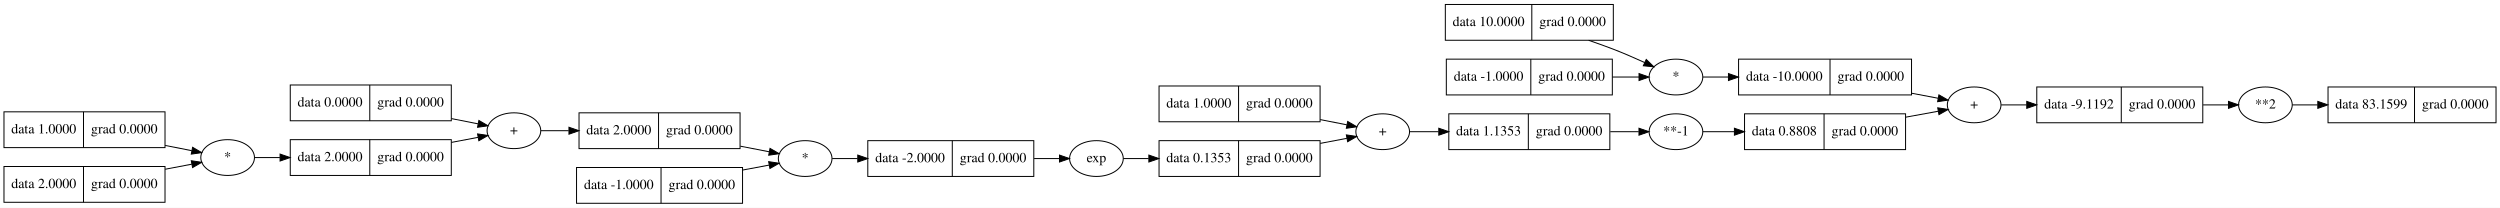
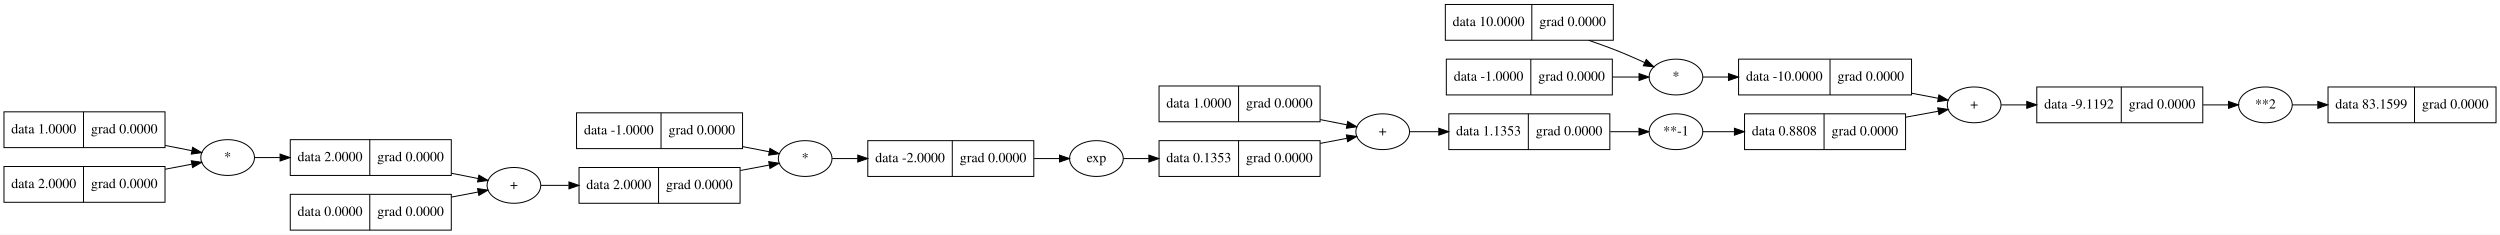
- <svg xmlns="http://www.w3.org/2000/svg" width="2515pt" height="209pt" viewBox="0.00 0.00 2515.00 209.00">
-   <g id="graph0" class="graph" transform="scale(1 1) rotate(0) translate(4 205)">
-     <polygon fill="white" stroke="transparent" points="-4,4 -4,-205 2511,-205 2511,4 -4,4" />
+ <svg xmlns="http://www.w3.org/2000/svg" width="2515pt" height="236pt" viewBox="0.00 0.00 2515.00 236.00">
+   <g id="graph0" class="graph" transform="scale(1 1) rotate(0) translate(4 232)">
+     <polygon fill="white" stroke="transparent" points="-4,4 -4,-232 2511,-232 2511,4 -4,4" />
    <g id="node1" class="node">
-       <polygon fill="none" stroke="black" points="1450,-164.5 1450,-200.5 1619,-200.5 1619,-164.5 1450,-164.5" />
-       <text text-anchor="middle" x="1493.5" y="-178.8" font-family="Times,serif" font-size="14.00">data 10.0000</text>
-       <polyline fill="none" stroke="black" points="1537,-164.5 1537,-200.5 " />
-       <text text-anchor="middle" x="1578" y="-178.8" font-family="Times,serif" font-size="14.00">grad 0.0000</text>
+       <polygon fill="none" stroke="black" points="1450,-191.5 1450,-227.5 1619,-227.5 1619,-191.5 1450,-191.5" />
+       <text text-anchor="middle" x="1493.5" y="-205.8" font-family="Times,serif" font-size="14.00">data 10.0000</text>
+       <polyline fill="none" stroke="black" points="1537,-191.5 1537,-227.5 " />
+       <text text-anchor="middle" x="1578" y="-205.8" font-family="Times,serif" font-size="14.00">grad 0.0000</text>
+     </g>
+     <g id="node3" class="node">
+       <ellipse fill="none" stroke="black" cx="1682" cy="-154.5" rx="27" ry="18" />
+       <text text-anchor="middle" x="1682" y="-150.8" font-family="Times,serif" font-size="14.00">*</text>
+     </g>
+     <g id="edge14" class="edge">
+       <path fill="none" stroke="black" d="M1594.19,-191.44C1602.57,-188.59 1611.04,-185.57 1619,-182.5 1629.44,-178.47 1640.64,-173.59 1650.61,-169.04" />
+       <polygon fill="black" stroke="black" points="1652.13,-172.19 1659.73,-164.81 1649.18,-165.84 1652.13,-172.19" />
+     </g>
+     <g id="node2" class="node">
+       <polygon fill="none" stroke="black" points="1745,-136.5 1745,-172.5 1919,-172.5 1919,-136.5 1745,-136.5" />
+       <text text-anchor="middle" x="1791" y="-150.8" font-family="Times,serif" font-size="14.00">data -10.0000</text>
+       <polyline fill="none" stroke="black" points="1837,-136.5 1837,-172.5 " />
+       <text text-anchor="middle" x="1878" y="-150.8" font-family="Times,serif" font-size="14.00">grad 0.0000</text>
+     </g>
+     <g id="node15" class="node">
+       <ellipse fill="none" stroke="black" cx="1982" cy="-126.5" rx="27" ry="18" />
+       <text text-anchor="middle" x="1982" y="-122.8" font-family="Times,serif" font-size="14.00">+</text>
+     </g>
+     <g id="edge12" class="edge">
+       <path fill="none" stroke="black" d="M1919.09,-138.21C1928.48,-136.44 1937.6,-134.71 1945.83,-133.15" />
+       <polygon fill="black" stroke="black" points="1946.56,-136.58 1955.73,-131.28 1945.25,-129.7 1946.56,-136.58" />
+     </g>
+     <g id="edge1" class="edge">
+       <path fill="none" stroke="black" d="M1709.12,-154.5C1716.68,-154.5 1725.4,-154.5 1734.64,-154.5" />
+       <polygon fill="black" stroke="black" points="1734.83,-158 1744.83,-154.5 1734.83,-151 1734.83,-158" />
+     </g>
+     <g id="node4" class="node">
+       <polygon fill="none" stroke="black" points="1751,-81.5 1751,-117.5 1913,-117.5 1913,-81.5 1751,-81.5" />
+       <text text-anchor="middle" x="1791" y="-95.8" font-family="Times,serif" font-size="14.00">data 0.8808</text>
+       <polyline fill="none" stroke="black" points="1831,-81.5 1831,-117.5 " />
+       <text text-anchor="middle" x="1872" y="-95.8" font-family="Times,serif" font-size="14.00">grad 0.0000</text>
+     </g>
+     <g id="edge13" class="edge">
+       <path fill="none" stroke="black" d="M1913.06,-114.11C1924.59,-116.21 1935.92,-118.28 1945.92,-120.1" />
+       <polygon fill="black" stroke="black" points="1945.35,-123.55 1955.82,-121.91 1946.61,-116.67 1945.35,-123.55" />
+     </g>
+     <g id="node5" class="node">
+       <ellipse fill="none" stroke="black" cx="1682" cy="-99.5" rx="27" ry="18" />
+       <text text-anchor="middle" x="1682" y="-95.8" font-family="Times,serif" font-size="14.00">**-1</text>
+     </g>
+     <g id="edge2" class="edge">
+       <path fill="none" stroke="black" d="M1709.12,-99.5C1718.3,-99.5 1729.2,-99.5 1740.65,-99.5" />
+       <polygon fill="black" stroke="black" points="1740.82,-103 1750.82,-99.5 1740.82,-96 1740.82,-103" />
    </g>
    <g id="node6" class="node">
-       <ellipse fill="none" stroke="black" cx="1682" cy="-127.5" rx="27" ry="18" />
-       <text text-anchor="middle" x="1682" y="-123.8" font-family="Times,serif" font-size="14.00">*</text>
+       <polygon fill="none" stroke="black" points="288,-55.5 288,-91.5 450,-91.5 450,-55.5 288,-55.5" />
+       <text text-anchor="middle" x="328" y="-69.8" font-family="Times,serif" font-size="14.00">data 2.0000</text>
+       <polyline fill="none" stroke="black" points="368,-55.5 368,-91.5 " />
+       <text text-anchor="middle" x="409" y="-69.8" font-family="Times,serif" font-size="14.00">grad 0.0000</text>
+     </g>
+     <g id="node20" class="node">
+       <ellipse fill="none" stroke="black" cx="513" cy="-45.5" rx="27" ry="18" />
+       <text text-anchor="middle" x="513" y="-41.8" font-family="Times,serif" font-size="14.00">+</text>
+     </g>
+     <g id="edge16" class="edge">
+       <path fill="none" stroke="black" d="M450.13,-57.7C459.51,-55.85 468.67,-54.04 476.94,-52.41" />
+       <polygon fill="black" stroke="black" points="477.77,-55.82 486.9,-50.45 476.42,-48.95 477.77,-55.82" />
+     </g>
+     <g id="node7" class="node">
+       <ellipse fill="none" stroke="black" cx="225" cy="-73.5" rx="27" ry="18" />
+       <text text-anchor="middle" x="225" y="-69.8" font-family="Times,serif" font-size="14.00">*</text>
+     </g>
+     <g id="edge3" class="edge">
+       <path fill="none" stroke="black" d="M252.04,-73.5C259.63,-73.5 268.38,-73.5 277.6,-73.5" />
+       <polygon fill="black" stroke="black" points="277.76,-77 287.76,-73.5 277.76,-70 277.76,-77" />
+     </g>
+     <g id="node8" class="node">
+       <polygon fill="none" stroke="black" points="1453.5,-81.5 1453.5,-117.5 1615.5,-117.5 1615.5,-81.5 1453.5,-81.5" />
+       <text text-anchor="middle" x="1493.5" y="-95.8" font-family="Times,serif" font-size="14.00">data 1.1353</text>
+       <polyline fill="none" stroke="black" points="1533.5,-81.5 1533.5,-117.5 " />
+       <text text-anchor="middle" x="1574.5" y="-95.8" font-family="Times,serif" font-size="14.00">grad 0.0000</text>
+     </g>
+     <g id="edge23" class="edge">
+       <path fill="none" stroke="black" d="M1615.91,-99.5C1625.91,-99.5 1635.71,-99.5 1644.56,-99.5" />
+       <polygon fill="black" stroke="black" points="1644.81,-103 1654.81,-99.5 1644.81,-96 1644.81,-103" />
+     </g>
+     <g id="node9" class="node">
+       <ellipse fill="none" stroke="black" cx="1387" cy="-99.5" rx="27" ry="18" />
+       <text text-anchor="middle" x="1387" y="-95.8" font-family="Times,serif" font-size="14.00">+</text>
+     </g>
+     <g id="edge4" class="edge">
+       <path fill="none" stroke="black" d="M1414.01,-99.5C1422.56,-99.5 1432.6,-99.5 1443.17,-99.5" />
+       <polygon fill="black" stroke="black" points="1443.43,-103 1453.43,-99.5 1443.43,-96 1443.43,-103" />
+     </g>
+     <g id="node10" class="node">
+       <polygon fill="none" stroke="black" points="0,-83.5 0,-119.5 162,-119.5 162,-83.5 0,-83.5" />
+       <text text-anchor="middle" x="40" y="-97.8" font-family="Times,serif" font-size="14.00">data 1.0000</text>
+       <polyline fill="none" stroke="black" points="80,-83.5 80,-119.5 " />
+       <text text-anchor="middle" x="121" y="-97.8" font-family="Times,serif" font-size="14.00">grad 0.0000</text>
+     </g>
+     <g id="edge10" class="edge">
+       <path fill="none" stroke="black" d="M162.13,-85.7C171.51,-83.85 180.67,-82.04 188.94,-80.41" />
+       <polygon fill="black" stroke="black" points="189.77,-83.82 198.9,-78.45 188.42,-76.95 189.77,-83.82" />
+     </g>
+     <g id="node11" class="node">
+       <polygon fill="none" stroke="black" points="1162,-109.5 1162,-145.5 1324,-145.5 1324,-109.5 1162,-109.5" />
+       <text text-anchor="middle" x="1202" y="-123.8" font-family="Times,serif" font-size="14.00">data 1.0000</text>
+       <polyline fill="none" stroke="black" points="1242,-109.5 1242,-145.5 " />
+       <text text-anchor="middle" x="1283" y="-123.8" font-family="Times,serif" font-size="14.00">grad 0.0000</text>
+     </g>
+     <g id="edge15" class="edge">
+       <path fill="none" stroke="black" d="M1324.13,-111.7C1333.51,-109.85 1342.67,-108.04 1350.94,-106.41" />
+       <polygon fill="black" stroke="black" points="1351.77,-109.82 1360.9,-104.45 1350.42,-102.95 1351.77,-109.82" />
+     </g>
+     <g id="node12" class="node">
+       <polygon fill="none" stroke="black" points="1162,-54.5 1162,-90.5 1324,-90.5 1324,-54.5 1162,-54.5" />
+       <text text-anchor="middle" x="1202" y="-68.8" font-family="Times,serif" font-size="14.00">data 0.1353</text>
+       <polyline fill="none" stroke="black" points="1242,-54.5 1242,-90.5 " />
+       <text text-anchor="middle" x="1283" y="-68.8" font-family="Times,serif" font-size="14.00">grad 0.0000</text>
+     </g>
+     <g id="edge20" class="edge">
+       <path fill="none" stroke="black" d="M1324.13,-87.74C1333.51,-89.52 1342.67,-91.26 1350.94,-92.83" />
+       <polygon fill="black" stroke="black" points="1350.43,-96.3 1360.9,-94.73 1351.73,-89.42 1350.43,-96.3" />
+     </g>
+     <g id="node13" class="node">
+       <ellipse fill="none" stroke="black" cx="1099" cy="-72.5" rx="27" ry="18" />
+       <text text-anchor="middle" x="1099" y="-68.8" font-family="Times,serif" font-size="14.00">exp</text>
+     </g>
+     <g id="edge5" class="edge">
+       <path fill="none" stroke="black" d="M1126.04,-72.5C1133.63,-72.5 1142.38,-72.5 1151.6,-72.5" />
+       <polygon fill="black" stroke="black" points="1151.76,-76 1161.76,-72.5 1151.76,-69 1151.76,-76" />
+     </g>
+     <g id="node14" class="node">
+       <polygon fill="none" stroke="black" points="2045,-108.5 2045,-144.5 2212,-144.5 2212,-108.5 2045,-108.5" />
+       <text text-anchor="middle" x="2087.5" y="-122.8" font-family="Times,serif" font-size="14.00">data -9.1192</text>
+       <polyline fill="none" stroke="black" points="2130,-108.5 2130,-144.5 " />
+       <text text-anchor="middle" x="2171" y="-122.8" font-family="Times,serif" font-size="14.00">grad 0.0000</text>
+     </g>
+     <g id="node23" class="node">
+       <ellipse fill="none" stroke="black" cx="2275" cy="-126.5" rx="27" ry="18" />
+       <text text-anchor="middle" x="2275" y="-122.8" font-family="Times,serif" font-size="14.00">**2</text>
+     </g>
+     <g id="edge19" class="edge">
+       <path fill="none" stroke="black" d="M2212.3,-126.5C2221.14,-126.5 2229.77,-126.5 2237.64,-126.5" />
+       <polygon fill="black" stroke="black" points="2237.85,-130 2247.85,-126.5 2237.85,-123 2237.85,-130" />
+     </g>
+     <g id="edge6" class="edge">
+       <path fill="none" stroke="black" d="M2009.17,-126.5C2016.75,-126.5 2025.5,-126.5 2034.74,-126.5" />
+       <polygon fill="black" stroke="black" points="2034.92,-130 2044.92,-126.5 2034.92,-123 2034.92,-130" />
+     </g>
+     <g id="node16" class="node">
+       <polygon fill="none" stroke="black" points="576,-82.5 576,-118.5 743,-118.5 743,-82.5 576,-82.5" />
+       <text text-anchor="middle" x="618.5" y="-96.8" font-family="Times,serif" font-size="14.00">data -1.0000</text>
+       <polyline fill="none" stroke="black" points="661,-82.5 661,-118.5 " />
+       <text text-anchor="middle" x="702" y="-96.8" font-family="Times,serif" font-size="14.00">grad 0.0000</text>
+     </g>
+     <g id="node18" class="node">
+       <ellipse fill="none" stroke="black" cx="806" cy="-72.5" rx="27" ry="18" />
+       <text text-anchor="middle" x="806" y="-68.8" font-family="Times,serif" font-size="14.00">*</text>
    </g>
    <g id="edge21" class="edge">
-       <path fill="none" stroke="black" d="M1594.19,-164.44C1602.57,-161.59 1611.04,-158.57 1619,-155.5 1629.44,-151.47 1640.64,-146.59 1650.61,-142.04" />
-       <polygon fill="black" stroke="black" points="1652.13,-145.19 1659.73,-137.81 1649.18,-138.84 1652.13,-145.19" />
-     </g>
-     <g id="node2" class="node">
-       <polygon fill="none" stroke="black" points="0,-56.5 0,-92.5 162,-92.5 162,-56.5 0,-56.5" />
-       <text text-anchor="middle" x="40" y="-70.8" font-family="Times,serif" font-size="14.00">data 1.0000</text>
-       <polyline fill="none" stroke="black" points="80,-56.5 80,-92.5 " />
-       <text text-anchor="middle" x="121" y="-70.8" font-family="Times,serif" font-size="14.00">grad 0.0000</text>
+       <path fill="none" stroke="black" d="M743.3,-84.46C752.61,-82.65 761.68,-80.89 769.88,-79.31" />
+       <polygon fill="black" stroke="black" points="770.59,-82.73 779.75,-77.39 769.26,-75.86 770.59,-82.73" />
+     </g>
+     <g id="node17" class="node">
+       <polygon fill="none" stroke="black" points="869,-54.5 869,-90.5 1036,-90.5 1036,-54.5 869,-54.5" />
+       <text text-anchor="middle" x="911.5" y="-68.8" font-family="Times,serif" font-size="14.00">data -2.0000</text>
+       <polyline fill="none" stroke="black" points="954,-54.5 954,-90.5 " />
+       <text text-anchor="middle" x="995" y="-68.8" font-family="Times,serif" font-size="14.00">grad 0.0000</text>
+     </g>
+     <g id="edge17" class="edge">
+       <path fill="none" stroke="black" d="M1036.3,-72.5C1045.14,-72.5 1053.77,-72.5 1061.64,-72.5" />
+       <polygon fill="black" stroke="black" points="1061.85,-76 1071.85,-72.5 1061.85,-69 1061.85,-76" />
+     </g>
+     <g id="edge7" class="edge">
+       <path fill="none" stroke="black" d="M833.17,-72.5C840.75,-72.5 849.5,-72.5 858.74,-72.5" />
+       <polygon fill="black" stroke="black" points="858.92,-76 868.92,-72.5 858.92,-69 858.92,-76" />
+     </g>
+     <g id="node19" class="node">
+       <polygon fill="none" stroke="black" points="578.5,-27.5 578.5,-63.5 740.5,-63.5 740.5,-27.5 578.5,-27.5" />
+       <text text-anchor="middle" x="618.5" y="-41.8" font-family="Times,serif" font-size="14.00">data 2.0000</text>
+       <polyline fill="none" stroke="black" points="658.5,-27.5 658.5,-63.5 " />
+       <text text-anchor="middle" x="699.5" y="-41.8" font-family="Times,serif" font-size="14.00">grad 0.0000</text>
+     </g>
+     <g id="edge24" class="edge">
+       <path fill="none" stroke="black" d="M740.78,-60.5C750.96,-62.4 760.92,-64.26 769.85,-65.93" />
+       <polygon fill="black" stroke="black" points="769.33,-69.4 779.8,-67.79 770.61,-62.51 769.33,-69.4" />
+     </g>
+     <g id="edge8" class="edge">
+       <path fill="none" stroke="black" d="M540.17,-45.5C548.4,-45.5 558.01,-45.5 568.12,-45.5" />
+       <polygon fill="black" stroke="black" points="568.37,-49 578.37,-45.5 568.37,-42 568.37,-49" />
    </g>
    <g id="node21" class="node">
-       <ellipse fill="none" stroke="black" cx="225" cy="-46.5" rx="27" ry="18" />
-       <text text-anchor="middle" x="225" y="-42.8" font-family="Times,serif" font-size="14.00">*</text>
+       <polygon fill="none" stroke="black" points="1451,-136.5 1451,-172.5 1618,-172.5 1618,-136.5 1451,-136.5" />
+       <text text-anchor="middle" x="1493.5" y="-150.8" font-family="Times,serif" font-size="14.00">data -1.0000</text>
+       <polyline fill="none" stroke="black" points="1536,-136.5 1536,-172.5 " />
+       <text text-anchor="middle" x="1577" y="-150.8" font-family="Times,serif" font-size="14.00">grad 0.0000</text>
+     </g>
+     <g id="edge18" class="edge">
+       <path fill="none" stroke="black" d="M1618.03,-154.5C1627.41,-154.5 1636.57,-154.5 1644.87,-154.5" />
+       <polygon fill="black" stroke="black" points="1644.87,-158 1654.87,-154.5 1644.87,-151 1644.87,-158" />
+     </g>
+     <g id="node22" class="node">
+       <polygon fill="none" stroke="black" points="2338,-108.5 2338,-144.5 2507,-144.5 2507,-108.5 2338,-108.5" />
+       <text text-anchor="middle" x="2381.5" y="-122.8" font-family="Times,serif" font-size="14.00">data 83.1599</text>
+       <polyline fill="none" stroke="black" points="2425,-108.5 2425,-144.5 " />
+       <text text-anchor="middle" x="2466" y="-122.8" font-family="Times,serif" font-size="14.00">grad 0.0000</text>
+     </g>
+     <g id="edge9" class="edge">
+       <path fill="none" stroke="black" d="M2302.01,-126.5C2309.58,-126.5 2318.31,-126.5 2327.54,-126.5" />
+       <polygon fill="black" stroke="black" points="2327.72,-130 2337.72,-126.5 2327.72,-123 2327.72,-130" />
+     </g>
+     <g id="node24" class="node">
+       <polygon fill="none" stroke="black" points="288,-0.5 288,-36.5 450,-36.5 450,-0.5 288,-0.5" />
+       <text text-anchor="middle" x="328" y="-14.8" font-family="Times,serif" font-size="14.00">data 0.0000</text>
+       <polyline fill="none" stroke="black" points="368,-0.5 368,-36.5 " />
+       <text text-anchor="middle" x="409" y="-14.8" font-family="Times,serif" font-size="14.00">grad 0.0000</text>
    </g>
    <g id="edge11" class="edge">
-       <path fill="none" stroke="black" d="M162.13,-58.7C171.51,-56.85 180.67,-55.04 188.94,-53.41" />
-       <polygon fill="black" stroke="black" points="189.77,-56.82 198.9,-51.45 188.42,-49.95 189.77,-56.82" />
-     </g>
-     <g id="node3" class="node">
-       <polygon fill="none" stroke="black" points="1453.5,-54.5 1453.5,-90.5 1615.5,-90.5 1615.5,-54.5 1453.5,-54.5" />
-       <text text-anchor="middle" x="1493.5" y="-68.8" font-family="Times,serif" font-size="14.00">data 1.1353</text>
-       <polyline fill="none" stroke="black" points="1533.5,-54.5 1533.5,-90.5 " />
-       <text text-anchor="middle" x="1574.5" y="-68.8" font-family="Times,serif" font-size="14.00">grad 0.0000</text>
-     </g>
-     <g id="node24" class="node">
-       <ellipse fill="none" stroke="black" cx="1682" cy="-72.5" rx="27" ry="18" />
-       <text text-anchor="middle" x="1682" y="-68.8" font-family="Times,serif" font-size="14.00">**-1</text>
-     </g>
-     <g id="edge17" class="edge">
-       <path fill="none" stroke="black" d="M1615.91,-72.5C1625.91,-72.5 1635.71,-72.5 1644.56,-72.5" />
-       <polygon fill="black" stroke="black" points="1644.81,-76 1654.81,-72.5 1644.81,-69 1644.81,-76" />
-     </g>
-     <g id="node4" class="node">
-       <ellipse fill="none" stroke="black" cx="1387" cy="-72.5" rx="27" ry="18" />
-       <text text-anchor="middle" x="1387" y="-68.8" font-family="Times,serif" font-size="14.00">+</text>
-     </g>
-     <g id="edge1" class="edge">
-       <path fill="none" stroke="black" d="M1414.01,-72.5C1422.56,-72.5 1432.6,-72.5 1443.17,-72.5" />
-       <polygon fill="black" stroke="black" points="1443.43,-76 1453.43,-72.5 1443.43,-69 1443.43,-76" />
-     </g>
-     <g id="node5" class="node">
-       <polygon fill="none" stroke="black" points="1745,-109.5 1745,-145.5 1919,-145.5 1919,-109.5 1745,-109.5" />
-       <text text-anchor="middle" x="1791" y="-123.8" font-family="Times,serif" font-size="14.00">data -10.0000</text>
-       <polyline fill="none" stroke="black" points="1837,-109.5 1837,-145.5 " />
-       <text text-anchor="middle" x="1878" y="-123.8" font-family="Times,serif" font-size="14.00">grad 0.0000</text>
-     </g>
-     <g id="node12" class="node">
-       <ellipse fill="none" stroke="black" cx="1982" cy="-99.5" rx="27" ry="18" />
-       <text text-anchor="middle" x="1982" y="-95.8" font-family="Times,serif" font-size="14.00">+</text>
-     </g>
-     <g id="edge12" class="edge">
-       <path fill="none" stroke="black" d="M1919.09,-111.21C1928.48,-109.44 1937.6,-107.71 1945.83,-106.15" />
-       <polygon fill="black" stroke="black" points="1946.56,-109.58 1955.73,-104.28 1945.25,-102.7 1946.56,-109.58" />
-     </g>
-     <g id="edge2" class="edge">
-       <path fill="none" stroke="black" d="M1709.12,-127.5C1716.68,-127.5 1725.4,-127.5 1734.64,-127.5" />
-       <polygon fill="black" stroke="black" points="1734.83,-131 1744.83,-127.5 1734.83,-124 1734.83,-131" />
-     </g>
-     <g id="node7" class="node">
-       <polygon fill="none" stroke="black" points="1162,-82.5 1162,-118.5 1324,-118.5 1324,-82.5 1162,-82.5" />
-       <text text-anchor="middle" x="1202" y="-96.8" font-family="Times,serif" font-size="14.00">data 1.0000</text>
-       <polyline fill="none" stroke="black" points="1242,-82.5 1242,-118.5 " />
-       <text text-anchor="middle" x="1283" y="-96.8" font-family="Times,serif" font-size="14.00">grad 0.0000</text>
+       <path fill="none" stroke="black" d="M450.13,-33.74C459.51,-35.52 468.67,-37.26 476.94,-38.83" />
+       <polygon fill="black" stroke="black" points="476.43,-42.3 486.9,-40.73 477.73,-35.42 476.43,-42.3" />
+     </g>
+     <g id="node25" class="node">
+       <polygon fill="none" stroke="black" points="0,-28.5 0,-64.5 162,-64.5 162,-28.5 0,-28.5" />
+       <text text-anchor="middle" x="40" y="-42.8" font-family="Times,serif" font-size="14.00">data 2.0000</text>
+       <polyline fill="none" stroke="black" points="80,-28.5 80,-64.5 " />
+       <text text-anchor="middle" x="121" y="-42.8" font-family="Times,serif" font-size="14.00">grad 0.0000</text>
    </g>
    <g id="edge22" class="edge">
-       <path fill="none" stroke="black" d="M1324.13,-84.7C1333.51,-82.85 1342.67,-81.04 1350.94,-79.41" />
-       <polygon fill="black" stroke="black" points="1351.77,-82.82 1360.9,-77.45 1350.42,-75.95 1351.77,-82.82" />
-     </g>
-     <g id="node8" class="node">
-       <polygon fill="none" stroke="black" points="578.5,-55.5 578.5,-91.5 740.5,-91.5 740.5,-55.5 578.5,-55.5" />
-       <text text-anchor="middle" x="618.5" y="-69.8" font-family="Times,serif" font-size="14.00">data 2.0000</text>
-       <polyline fill="none" stroke="black" points="658.5,-55.5 658.5,-91.5 " />
-       <text text-anchor="middle" x="699.5" y="-69.8" font-family="Times,serif" font-size="14.00">grad 0.0000</text>
-     </g>
-     <g id="node19" class="node">
-       <ellipse fill="none" stroke="black" cx="806" cy="-45.5" rx="27" ry="18" />
-       <text text-anchor="middle" x="806" y="-41.8" font-family="Times,serif" font-size="14.00">*</text>
-     </g>
-     <g id="edge20" class="edge">
-       <path fill="none" stroke="black" d="M740.78,-57.94C750.96,-55.97 760.92,-54.04 769.85,-52.31" />
-       <polygon fill="black" stroke="black" points="770.65,-55.72 779.8,-50.38 769.32,-48.85 770.65,-55.72" />
-     </g>
-     <g id="node9" class="node">
-       <ellipse fill="none" stroke="black" cx="513" cy="-73.5" rx="27" ry="18" />
-       <text text-anchor="middle" x="513" y="-69.8" font-family="Times,serif" font-size="14.00">+</text>
-     </g>
-     <g id="edge3" class="edge">
-       <path fill="none" stroke="black" d="M540.17,-73.5C548.4,-73.5 558.01,-73.5 568.12,-73.5" />
-       <polygon fill="black" stroke="black" points="568.37,-77 578.37,-73.5 568.37,-70 568.37,-77" />
-     </g>
-     <g id="node10" class="node">
-       <polygon fill="none" stroke="black" points="288,-83.5 288,-119.5 450,-119.5 450,-83.5 288,-83.5" />
-       <text text-anchor="middle" x="328" y="-97.8" font-family="Times,serif" font-size="14.00">data 0.0000</text>
-       <polyline fill="none" stroke="black" points="368,-83.5 368,-119.5 " />
-       <text text-anchor="middle" x="409" y="-97.8" font-family="Times,serif" font-size="14.00">grad 0.0000</text>
-     </g>
-     <g id="edge18" class="edge">
-       <path fill="none" stroke="black" d="M450.13,-85.7C459.51,-83.85 468.67,-82.04 476.94,-80.41" />
-       <polygon fill="black" stroke="black" points="477.77,-83.82 486.9,-78.45 476.42,-76.95 477.77,-83.82" />
-     </g>
-     <g id="node11" class="node">
-       <polygon fill="none" stroke="black" points="2045,-81.5 2045,-117.5 2212,-117.5 2212,-81.5 2045,-81.5" />
-       <text text-anchor="middle" x="2087.5" y="-95.8" font-family="Times,serif" font-size="14.00">data -9.1192</text>
-       <polyline fill="none" stroke="black" points="2130,-81.5 2130,-117.5 " />
-       <text text-anchor="middle" x="2171" y="-95.8" font-family="Times,serif" font-size="14.00">grad 0.0000</text>
-     </g>
-     <g id="node17" class="node">
-       <ellipse fill="none" stroke="black" cx="2275" cy="-99.5" rx="27" ry="18" />
-       <text text-anchor="middle" x="2275" y="-95.8" font-family="Times,serif" font-size="14.00">**2</text>
-     </g>
-     <g id="edge19" class="edge">
-       <path fill="none" stroke="black" d="M2212.3,-99.5C2221.14,-99.5 2229.77,-99.5 2237.64,-99.5" />
-       <polygon fill="black" stroke="black" points="2237.85,-103 2247.85,-99.5 2237.85,-96 2237.85,-103" />
-     </g>
-     <g id="edge4" class="edge">
-       <path fill="none" stroke="black" d="M2009.17,-99.5C2016.75,-99.5 2025.5,-99.5 2034.74,-99.5" />
-       <polygon fill="black" stroke="black" points="2034.92,-103 2044.92,-99.5 2034.92,-96 2034.92,-103" />
-     </g>
-     <g id="node13" class="node">
-       <polygon fill="none" stroke="black" points="1162,-27.5 1162,-63.5 1324,-63.5 1324,-27.5 1162,-27.5" />
-       <text text-anchor="middle" x="1202" y="-41.8" font-family="Times,serif" font-size="14.00">data 0.1353</text>
-       <polyline fill="none" stroke="black" points="1242,-27.5 1242,-63.5 " />
-       <text text-anchor="middle" x="1283" y="-41.8" font-family="Times,serif" font-size="14.00">grad 0.0000</text>
-     </g>
-     <g id="edge13" class="edge">
-       <path fill="none" stroke="black" d="M1324.13,-60.74C1333.51,-62.52 1342.67,-64.26 1350.94,-65.83" />
-       <polygon fill="black" stroke="black" points="1350.43,-69.3 1360.9,-67.73 1351.73,-62.42 1350.43,-69.3" />
-     </g>
-     <g id="node14" class="node">
-       <ellipse fill="none" stroke="black" cx="1099" cy="-45.5" rx="27" ry="18" />
-       <text text-anchor="middle" x="1099" y="-41.8" font-family="Times,serif" font-size="14.00">exp</text>
-     </g>
-     <g id="edge5" class="edge">
-       <path fill="none" stroke="black" d="M1126.04,-45.5C1133.63,-45.5 1142.38,-45.5 1151.6,-45.5" />
-       <polygon fill="black" stroke="black" points="1151.76,-49 1161.76,-45.5 1151.76,-42 1151.76,-49" />
-     </g>
-     <g id="node15" class="node">
-       <polygon fill="none" stroke="black" points="576,-0.5 576,-36.5 743,-36.5 743,-0.5 576,-0.5" />
-       <text text-anchor="middle" x="618.5" y="-14.8" font-family="Times,serif" font-size="14.00">data -1.0000</text>
-       <polyline fill="none" stroke="black" points="661,-0.5 661,-36.5 " />
-       <text text-anchor="middle" x="702" y="-14.8" font-family="Times,serif" font-size="14.00">grad 0.0000</text>
-     </g>
-     <g id="edge10" class="edge">
-       <path fill="none" stroke="black" d="M743.3,-33.97C752.61,-35.71 761.68,-37.41 769.88,-38.94" />
-       <polygon fill="black" stroke="black" points="769.27,-42.38 779.75,-40.78 770.56,-35.5 769.27,-42.38" />
-     </g>
-     <g id="node16" class="node">
-       <polygon fill="none" stroke="black" points="2338,-81.5 2338,-117.5 2507,-117.5 2507,-81.5 2338,-81.5" />
-       <text text-anchor="middle" x="2381.5" y="-95.8" font-family="Times,serif" font-size="14.00">data 83.1599</text>
-       <polyline fill="none" stroke="black" points="2425,-81.5 2425,-117.5 " />
-       <text text-anchor="middle" x="2466" y="-95.8" font-family="Times,serif" font-size="14.00">grad 0.0000</text>
-     </g>
-     <g id="edge6" class="edge">
-       <path fill="none" stroke="black" d="M2302.01,-99.5C2309.58,-99.5 2318.31,-99.5 2327.54,-99.5" />
-       <polygon fill="black" stroke="black" points="2327.72,-103 2337.72,-99.5 2327.72,-96 2327.72,-103" />
-     </g>
-     <g id="node18" class="node">
-       <polygon fill="none" stroke="black" points="869,-27.5 869,-63.5 1036,-63.5 1036,-27.5 869,-27.5" />
-       <text text-anchor="middle" x="911.5" y="-41.8" font-family="Times,serif" font-size="14.00">data -2.0000</text>
-       <polyline fill="none" stroke="black" points="954,-27.5 954,-63.5 " />
-       <text text-anchor="middle" x="995" y="-41.8" font-family="Times,serif" font-size="14.00">grad 0.0000</text>
-     </g>
-     <g id="edge23" class="edge">
-       <path fill="none" stroke="black" d="M1036.3,-45.5C1045.14,-45.5 1053.77,-45.5 1061.64,-45.5" />
-       <polygon fill="black" stroke="black" points="1061.85,-49 1071.85,-45.5 1061.85,-42 1061.85,-49" />
-     </g>
-     <g id="edge7" class="edge">
-       <path fill="none" stroke="black" d="M833.17,-45.5C840.75,-45.5 849.5,-45.5 858.74,-45.5" />
-       <polygon fill="black" stroke="black" points="858.92,-49 868.92,-45.5 858.92,-42 858.92,-49" />
-     </g>
-     <g id="node20" class="node">
-       <polygon fill="none" stroke="black" points="288,-28.5 288,-64.5 450,-64.5 450,-28.5 288,-28.5" />
-       <text text-anchor="middle" x="328" y="-42.8" font-family="Times,serif" font-size="14.00">data 2.0000</text>
-       <polyline fill="none" stroke="black" points="368,-28.5 368,-64.5 " />
-       <text text-anchor="middle" x="409" y="-42.8" font-family="Times,serif" font-size="14.00">grad 0.0000</text>
-     </g>
-     <g id="edge24" class="edge">
-       <path fill="none" stroke="black" d="M450.13,-61.74C459.51,-63.52 468.67,-65.26 476.94,-66.83" />
-       <polygon fill="black" stroke="black" points="476.43,-70.3 486.9,-68.73 477.73,-63.42 476.43,-70.3" />
-     </g>
-     <g id="edge8" class="edge">
-       <path fill="none" stroke="black" d="M252.04,-46.5C259.63,-46.5 268.38,-46.5 277.6,-46.5" />
-       <polygon fill="black" stroke="black" points="277.76,-50 287.76,-46.5 277.76,-43 277.76,-50" />
-     </g>
-     <g id="node22" class="node">
-       <polygon fill="none" stroke="black" points="1451,-109.5 1451,-145.5 1618,-145.5 1618,-109.5 1451,-109.5" />
-       <text text-anchor="middle" x="1493.5" y="-123.8" font-family="Times,serif" font-size="14.00">data -1.0000</text>
-       <polyline fill="none" stroke="black" points="1536,-109.5 1536,-145.5 " />
-       <text text-anchor="middle" x="1577" y="-123.8" font-family="Times,serif" font-size="14.00">grad 0.0000</text>
-     </g>
-     <g id="edge16" class="edge">
-       <path fill="none" stroke="black" d="M1618.03,-127.5C1627.41,-127.5 1636.57,-127.5 1644.87,-127.5" />
-       <polygon fill="black" stroke="black" points="1644.87,-131 1654.87,-127.5 1644.87,-124 1644.87,-131" />
-     </g>
-     <g id="node23" class="node">
-       <polygon fill="none" stroke="black" points="1751,-54.5 1751,-90.5 1913,-90.5 1913,-54.5 1751,-54.5" />
-       <text text-anchor="middle" x="1791" y="-68.8" font-family="Times,serif" font-size="14.00">data 0.8808</text>
-       <polyline fill="none" stroke="black" points="1831,-54.5 1831,-90.5 " />
-       <text text-anchor="middle" x="1872" y="-68.8" font-family="Times,serif" font-size="14.00">grad 0.0000</text>
-     </g>
-     <g id="edge15" class="edge">
-       <path fill="none" stroke="black" d="M1913.06,-87.11C1924.59,-89.21 1935.92,-91.28 1945.92,-93.1" />
-       <polygon fill="black" stroke="black" points="1945.35,-96.55 1955.82,-94.91 1946.61,-89.67 1945.35,-96.55" />
-     </g>
-     <g id="edge9" class="edge">
-       <path fill="none" stroke="black" d="M1709.12,-72.5C1718.3,-72.5 1729.2,-72.5 1740.65,-72.5" />
-       <polygon fill="black" stroke="black" points="1740.82,-76 1750.82,-72.5 1740.82,-69 1740.82,-76" />
-     </g>
-     <g id="node25" class="node">
-       <polygon fill="none" stroke="black" points="0,-1.5 0,-37.5 162,-37.5 162,-1.5 0,-1.5" />
-       <text text-anchor="middle" x="40" y="-15.8" font-family="Times,serif" font-size="14.00">data 2.0000</text>
-       <polyline fill="none" stroke="black" points="80,-1.5 80,-37.5 " />
-       <text text-anchor="middle" x="121" y="-15.8" font-family="Times,serif" font-size="14.00">grad 0.0000</text>
-     </g>
-     <g id="edge14" class="edge">
-       <path fill="none" stroke="black" d="M162.13,-34.74C171.51,-36.52 180.67,-38.26 188.94,-39.83" />
-       <polygon fill="black" stroke="black" points="188.43,-43.3 198.9,-41.73 189.73,-36.42 188.43,-43.3" />
+       <path fill="none" stroke="black" d="M162.13,-61.74C171.51,-63.52 180.67,-65.26 188.94,-66.83" />
+       <polygon fill="black" stroke="black" points="188.43,-70.3 198.9,-68.73 189.73,-63.42 188.43,-70.3" />
    </g>
  </g>
</svg>
